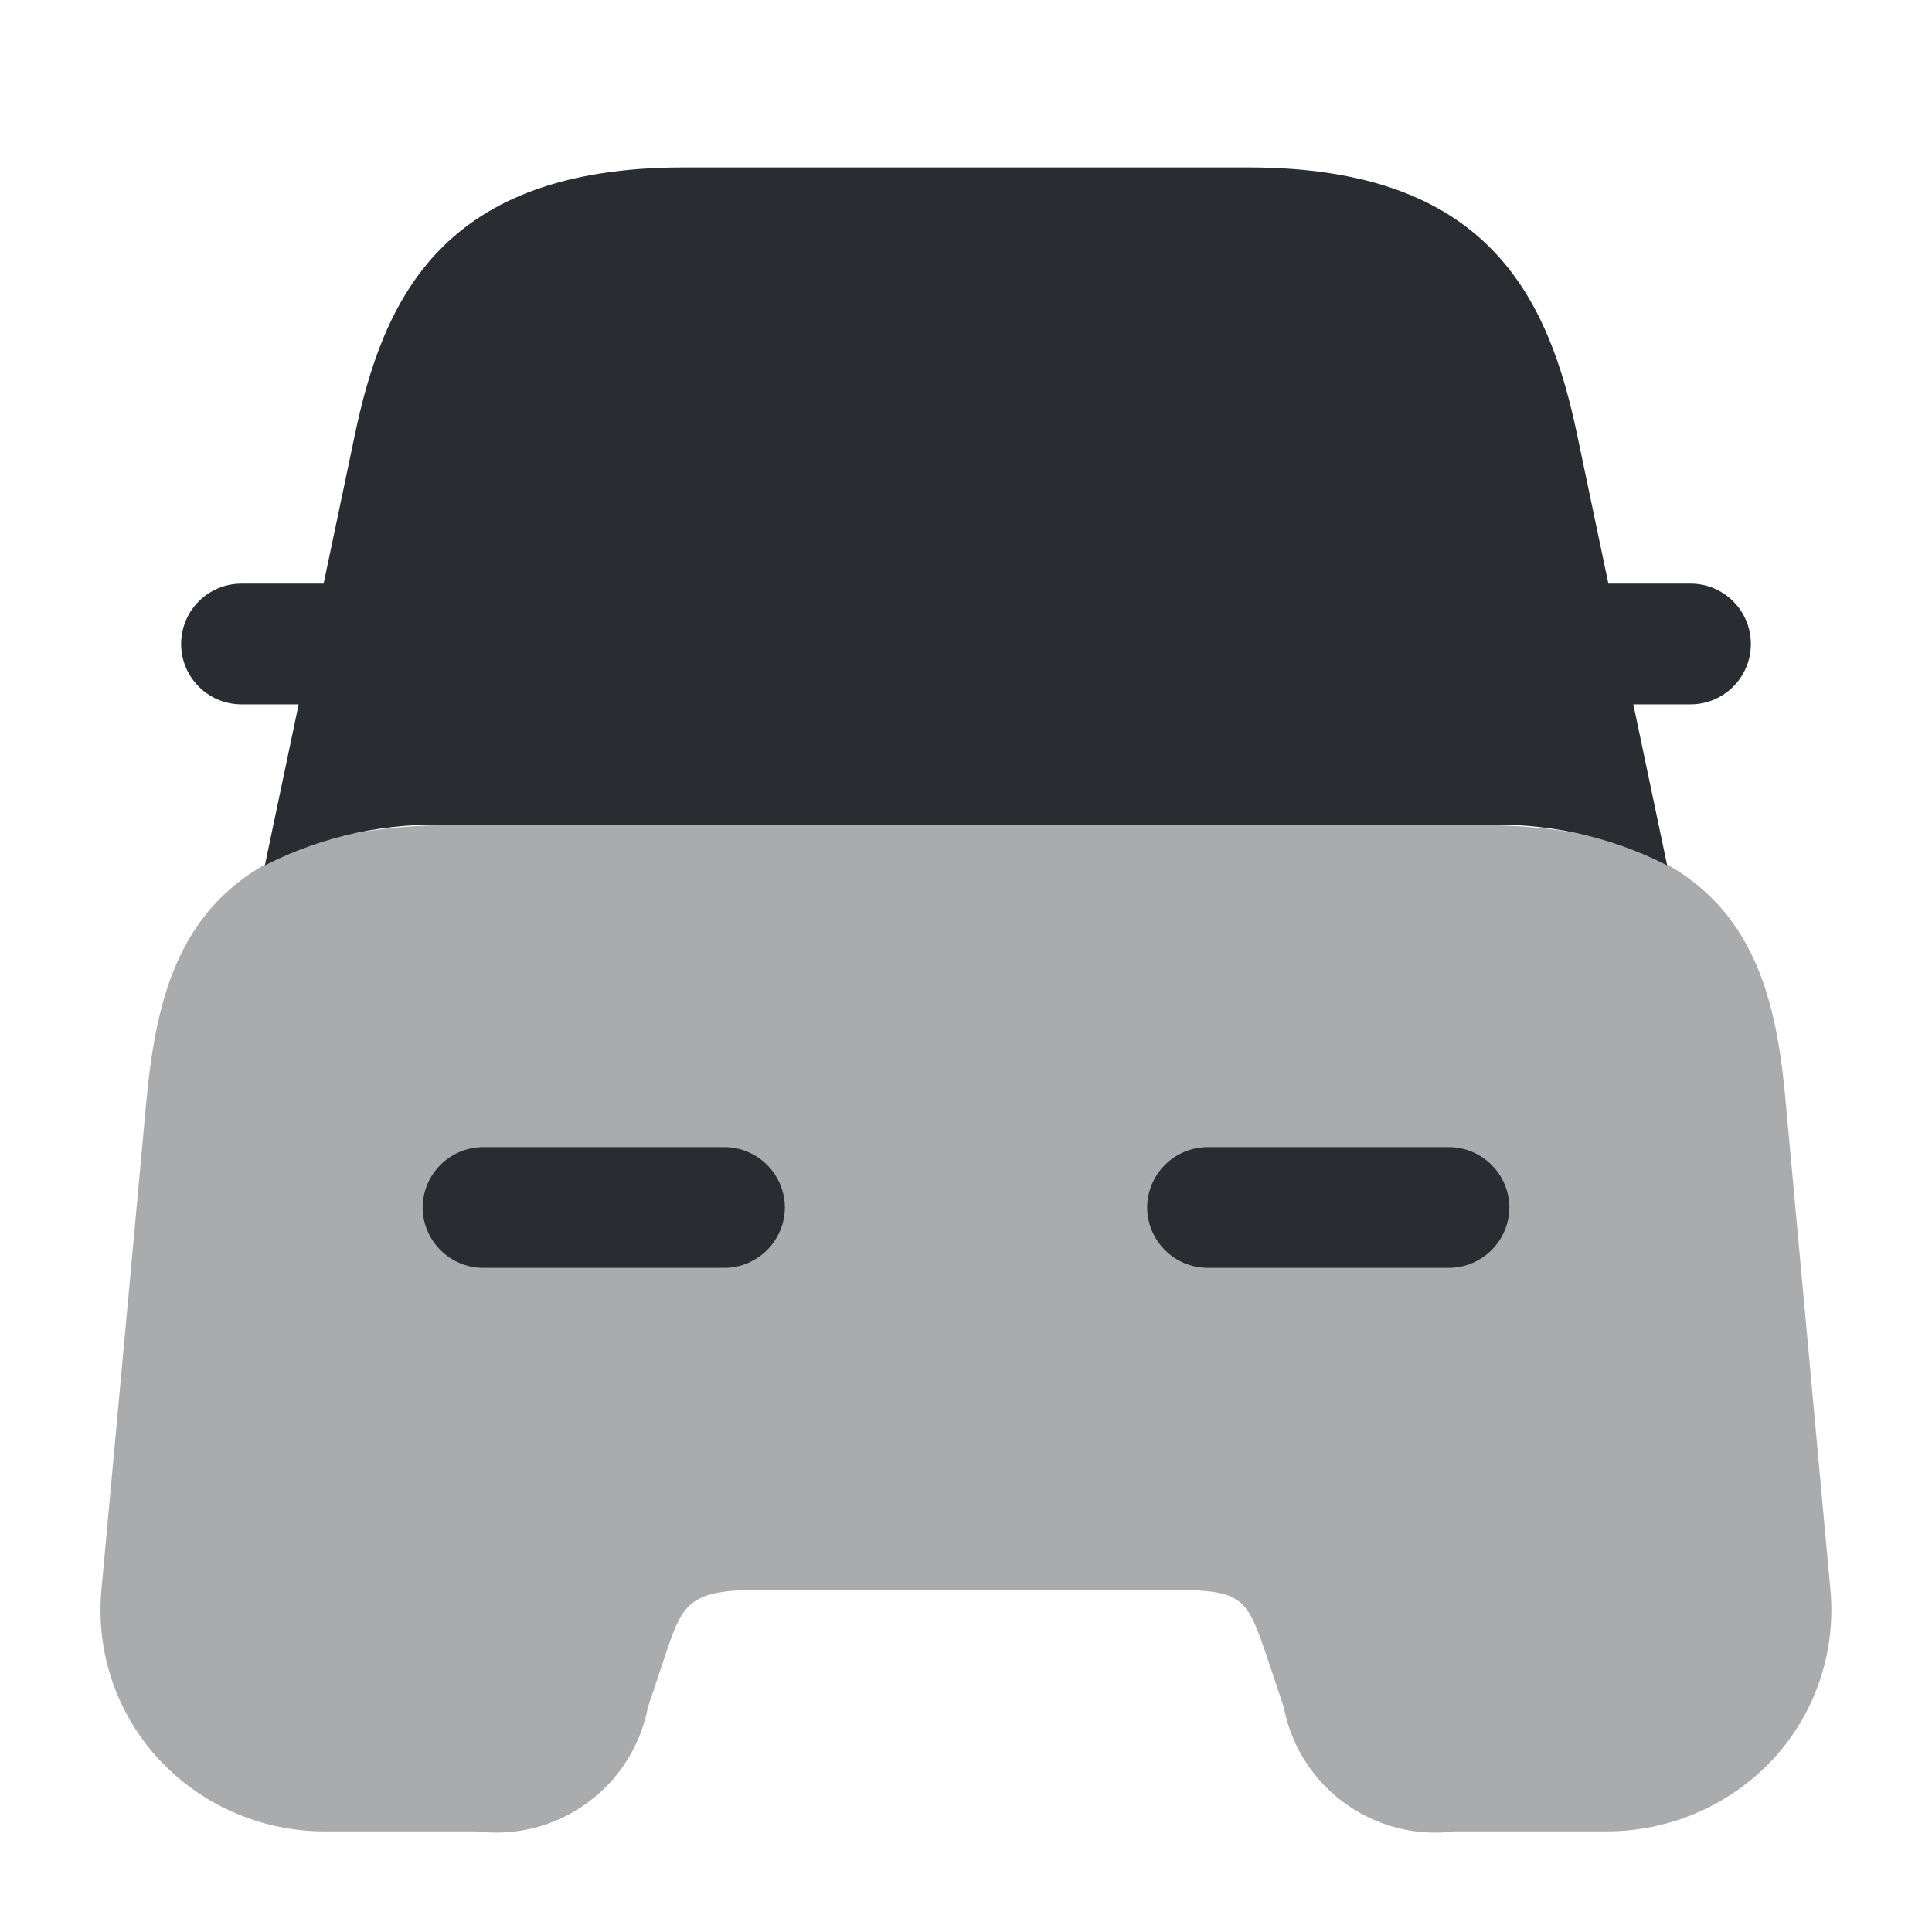
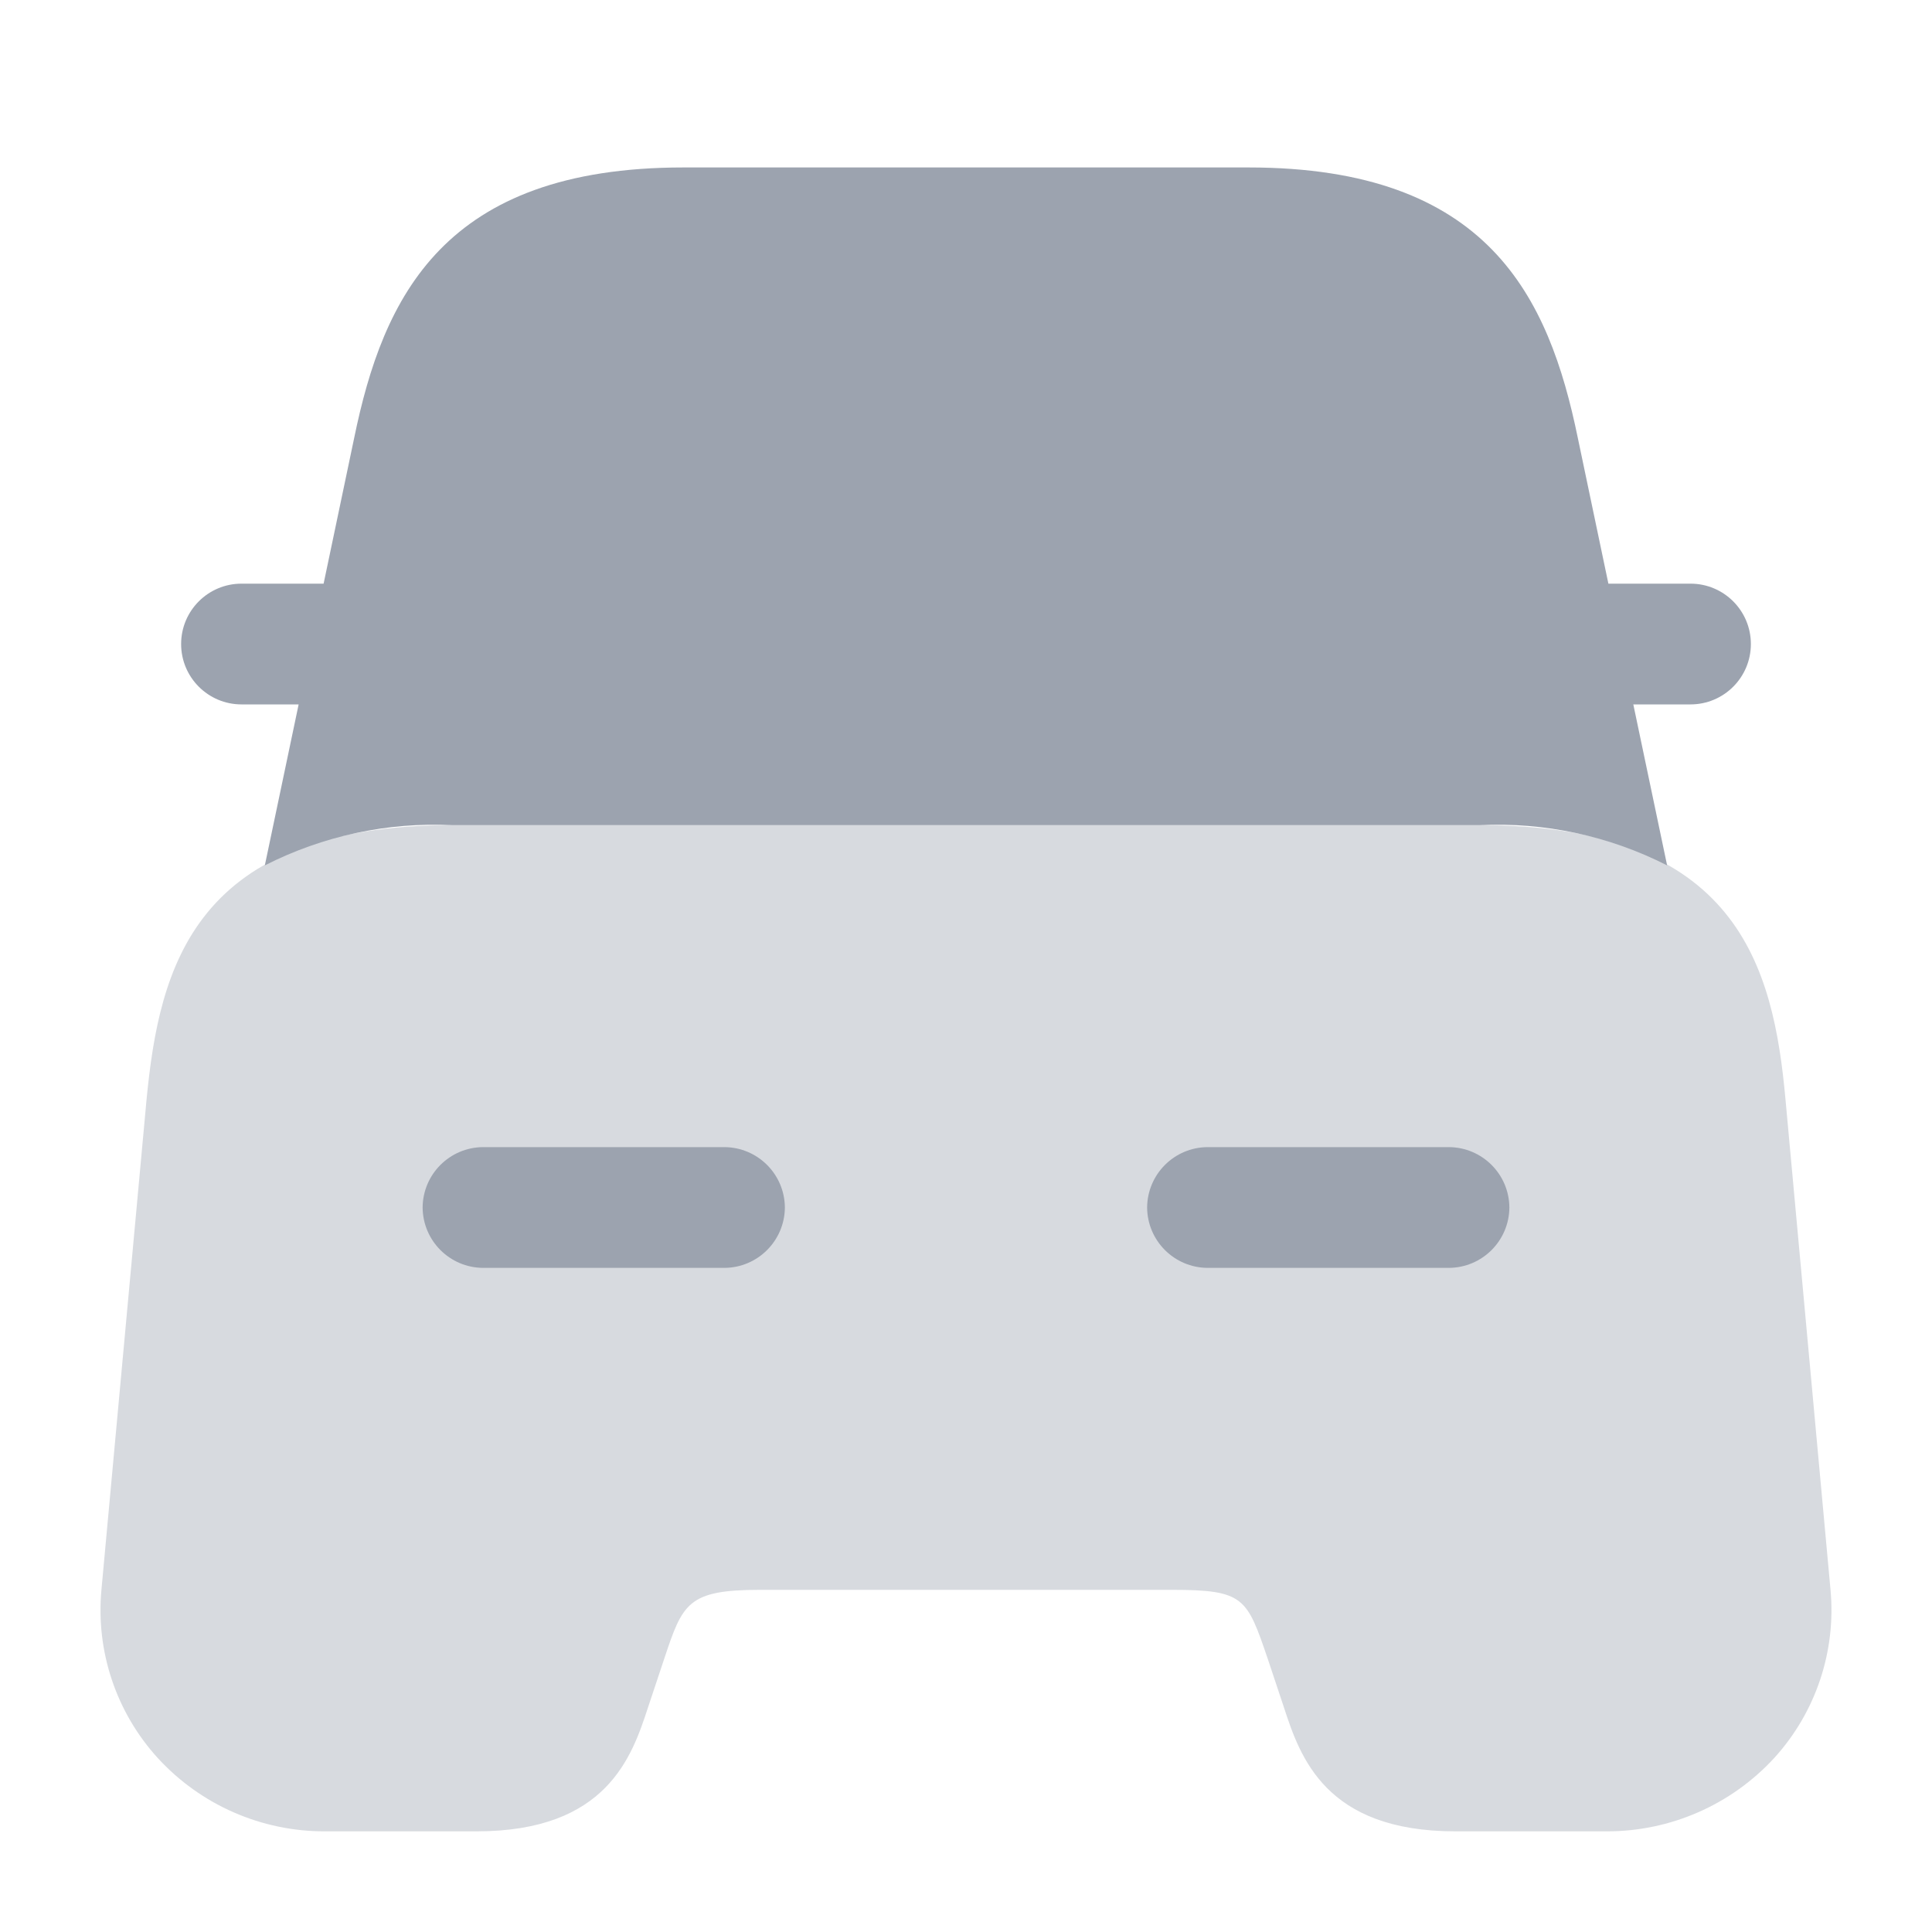
- <svg xmlns="http://www.w3.org/2000/svg" width="24" height="24" viewBox="0 0 24 24">
+ <svg xmlns="http://www.w3.org/2000/svg" width="40" height="40" viewBox="0 0 40 40">
  <g id="vuesax_bulk_car" data-name="vuesax/bulk/car" transform="translate(-172 -188)">
-     <g id="car">
-       <path id="Vector" d="M20.932,3.41c-.15-1.65-.59-3.41-3.8-3.41H4.372C1.162,0,.732,1.76.572,3.41L.012,9.5a2.729,2.729,0,0,0,.7,2.09,2.806,2.806,0,0,0,2.08.91h1.88A1.919,1.919,0,0,0,6.8,10.96l.2-.6c.23-.69.29-.86,1.19-.86h5.12c.9,0,.93.1,1.19.86l.2.6a1.919,1.919,0,0,0,2.13,1.54h1.88a2.822,2.822,0,0,0,2.08-.91,2.729,2.729,0,0,0,.7-2.09Z" transform="translate(173.248 198.25)" fill="#292d32" opacity="0.4" />
-       <path id="Vector-2" data-name="Vector" d="M18.75,5.17H17.73l-.38-1.81C16.99,1.61,16.24,0,13.26,0H6.24C3.26,0,2.51,1.61,2.15,3.36L1.77,5.17H.75a.75.75,0,0,0,0,1.5h.71l-.42,2a4.636,4.636,0,0,1,2.33-.5H16.13a4.636,4.636,0,0,1,2.33.5l-.42-2h.71a.75.75,0,0,0,0-1.5Z" transform="translate(174.25 190.08)" fill="#292d32" />
-       <path id="Vector-3" data-name="Vector" d="M3.75,1.5h-3A.755.755,0,0,1,0,.75.755.755,0,0,1,.75,0h3A.755.755,0,0,1,4.5.75.755.755,0,0,1,3.75,1.5Z" transform="translate(177.25 202.25)" fill="#292d32" />
-       <path id="Vector-4" data-name="Vector" d="M3.75,1.5h-3A.755.755,0,0,1,0,.75.755.755,0,0,1,.75,0h3A.755.755,0,0,1,4.5.75.755.755,0,0,1,3.75,1.5Z" transform="translate(186.25 202.25)" fill="#292d32" />
-       <path id="Vector-5" data-name="Vector" d="M0,0H24V24H0Z" transform="translate(172 188)" fill="none" opacity="0" />
+     <g id="car" transform="translate(172 188)">
+       <path id="Vector" d="M34.886,5.683C34.636,2.933,33.9,0,28.553,0H7.286C1.936,0,1.219,2.933.953,5.683L.019,15.833a4.548,4.548,0,0,0,1.167,3.483,4.677,4.677,0,0,0,3.467,1.517H7.786c2.7,0,3.217-1.55,3.55-2.567l.333-1c.383-1.15.483-1.433,1.983-1.433h8.533c1.5,0,1.55.167,1.983,1.433l.333,1c.333,1.017.85,2.567,3.55,2.567h3.133a4.7,4.7,0,0,0,3.467-1.517,4.548,4.548,0,0,0,1.167-3.483Z" transform="translate(2.081 17.083)" fill="#9ca3af" opacity="0.4" />
+       <path id="Vector-2" data-name="Vector" d="M31.25,8.617h-1.7L28.917,5.6C28.317,2.683,27.067,0,22.1,0H10.4C5.433,0,4.183,2.683,3.583,5.6L2.95,8.617H1.25a1.25,1.25,0,0,0,0,2.5H2.433l-.7,3.333a7.727,7.727,0,0,1,3.883-.833H26.883a7.727,7.727,0,0,1,3.883.833l-.7-3.333H31.25a1.25,1.25,0,1,0,0-2.5Z" transform="translate(3.75 3.467)" fill="#9ca3af" />
+       <path id="Vector-3" data-name="Vector" d="M6.25,2.5h-5A1.259,1.259,0,0,1,0,1.25,1.259,1.259,0,0,1,1.25,0h5A1.259,1.259,0,0,1,7.5,1.25,1.259,1.259,0,0,1,6.25,2.5Z" transform="translate(8.75 23.75)" fill="#9ca3af" />
+       <path id="Vector-4" data-name="Vector" d="M6.25,2.5h-5A1.259,1.259,0,0,1,0,1.25,1.259,1.259,0,0,1,1.25,0h5A1.259,1.259,0,0,1,7.5,1.25,1.259,1.259,0,0,1,6.25,2.5Z" transform="translate(23.75 23.75)" fill="#9ca3af" />
+       <path id="Vector-5" data-name="Vector" d="M0,0H40V40H0Z" fill="none" opacity="0" />
    </g>
  </g>
</svg>
